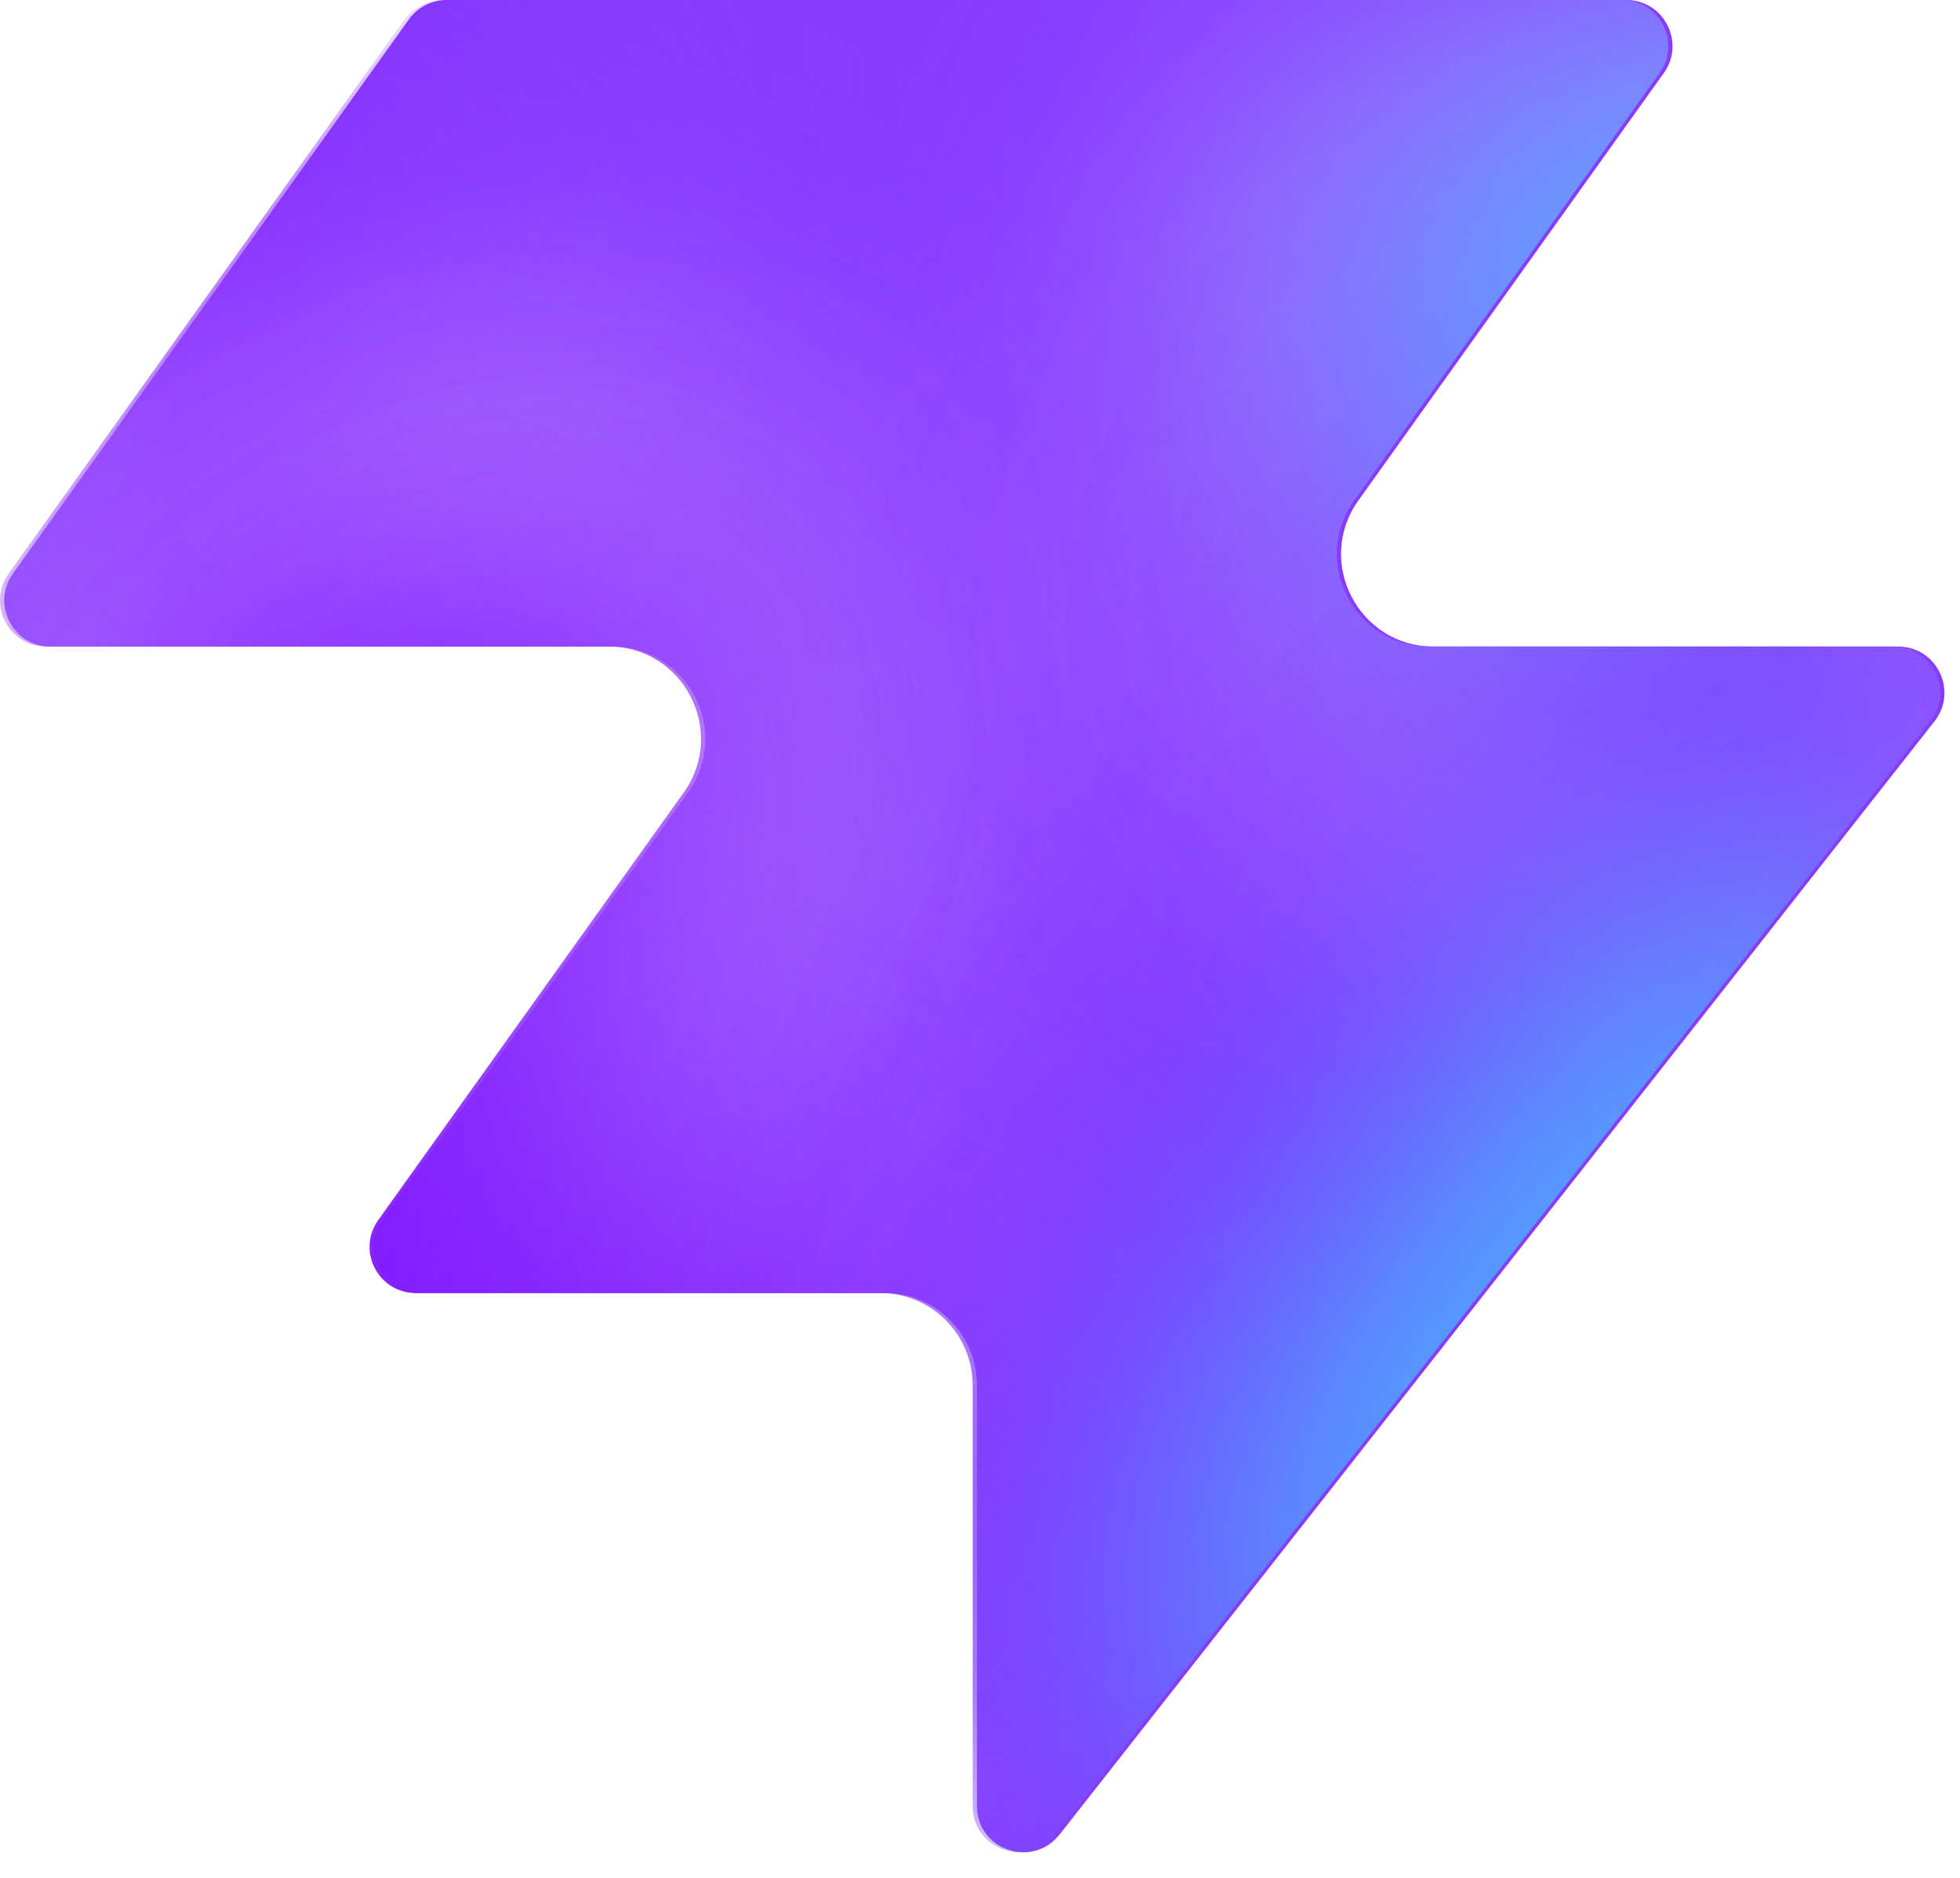
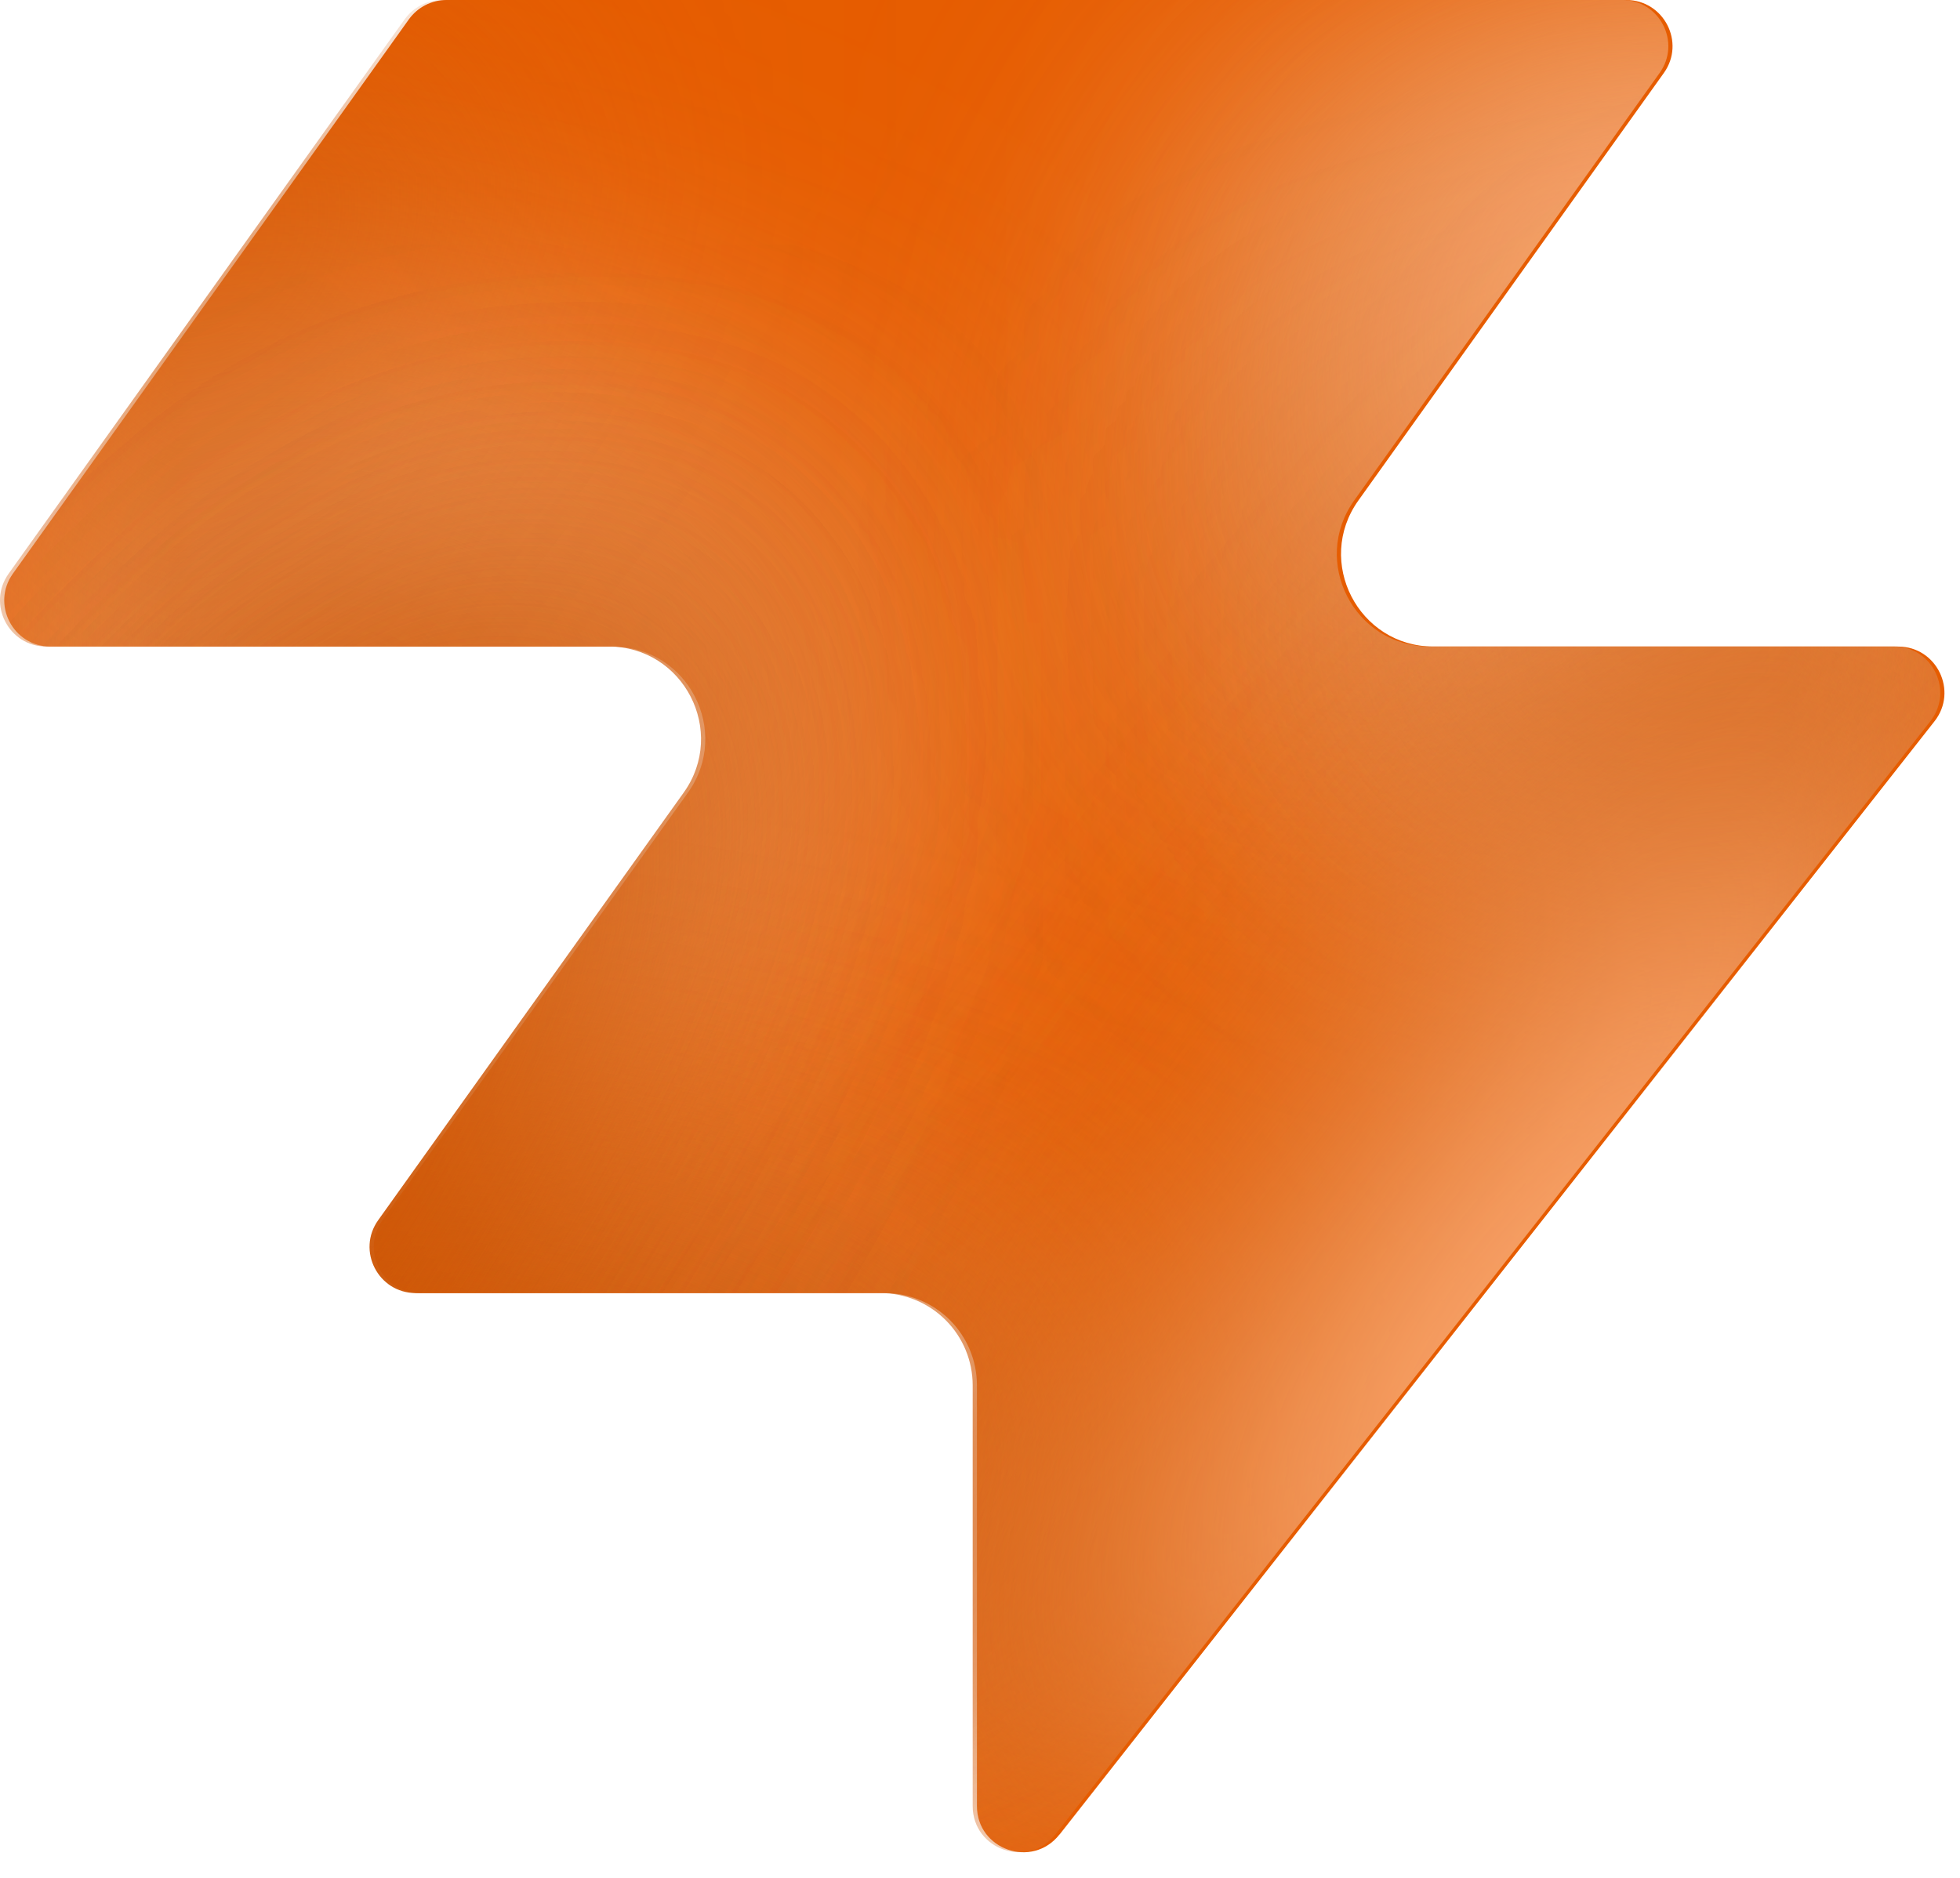
<svg xmlns="http://www.w3.org/2000/svg" width="48" height="46" fill="none" viewBox="0 0 48 46">
-   <path fill="#863bff" d="M25.946 44.938c-.664.845-2.021.375-2.021-.698V33.937a2.26 2.26 0 0 0-2.262-2.262H10.287c-.92 0-1.456-1.04-.92-1.788l7.48-10.471c1.07-1.497 0-3.578-1.842-3.578H1.237c-.92 0-1.456-1.04-.92-1.788L10.013.474c.214-.297.556-.474.92-.474h28.894c.92 0 1.456 1.04.92 1.788l-7.48 10.471c-1.07 1.498 0 3.579 1.842 3.579h11.377c.943 0 1.473 1.088.89 1.83L25.947 44.94z" style="fill:#863bff;fill:color(display-p3 .525 .23 1);fill-opacity:1" />
+   <path fill="#e65c00" d="M25.946 44.938c-.664.845-2.021.375-2.021-.698V33.937a2.26 2.26 0 0 0-2.262-2.262H10.287c-.92 0-1.456-1.04-.92-1.788l7.48-10.471c1.07-1.497 0-3.578-1.842-3.578H1.237c-.92 0-1.456-1.04-.92-1.788L10.013.474c.214-.297.556-.474.92-.474h28.894c.92 0 1.456 1.04.92 1.788l-7.48 10.471c-1.07 1.498 0 3.579 1.842 3.579h11.377c.943 0 1.473 1.088.89 1.83L25.947 44.94z" style="fill:#e65c00;fill:color(display-p3 .902 .361 0);fill-opacity:1" />
  <mask id="a" width="48" height="46" x="0" y="0" maskUnits="userSpaceOnUse" style="mask-type:alpha">
    <path fill="#000" d="M25.842 44.938c-.664.844-2.021.375-2.021-.698V33.937a2.26 2.26 0 0 0-2.262-2.262H10.183c-.92 0-1.456-1.04-.92-1.788l7.48-10.471c1.07-1.498 0-3.579-1.842-3.579H1.133c-.92 0-1.456-1.04-.92-1.787L9.91.473c.214-.297.556-.474.92-.474h28.894c.92 0 1.456 1.04.92 1.788l-7.48 10.471c-1.07 1.498 0 3.578 1.842 3.578h11.377c.943 0 1.473 1.088.89 1.832L25.843 44.94z" style="fill:#000;fill-opacity:1" />
  </mask>
  <g mask="url(#a)">
    <g filter="url(#b)">
-       <ellipse cx="5.508" cy="14.704" fill="#ede6ff" rx="5.508" ry="14.704" style="fill:#ede6ff;fill:color(display-p3 .927 .903 1);fill-opacity:1" transform="matrix(.00324 1 1 -.00324 -4.47 31.516)" />
+       <ellipse cx="5.508" cy="14.704" fill="#ede6ff" rx="5.508" ry="14.704" style="fill:#ffe3cc;fill:color(display-p3 1 .89 .80);fill-opacity:1" transform="matrix(.00324 1 1 -.00324 -4.47 31.516)" />
    </g>
    <g filter="url(#c)">
-       <ellipse cx="10.399" cy="29.851" fill="#ede6ff" rx="10.399" ry="29.851" style="fill:#ede6ff;fill:color(display-p3 .927 .903 1);fill-opacity:1" transform="matrix(.00324 1 1 -.00324 -39.328 7.883)" />
+       <ellipse cx="10.399" cy="29.851" fill="#ede6ff" rx="10.399" ry="29.851" style="fill:#ffe3cc;fill:color(display-p3 1 .89 .80);fill-opacity:1" transform="matrix(.00324 1 1 -.00324 -39.328 7.883)" />
    </g>
    <g filter="url(#d)">
-       <ellipse cx="5.508" cy="30.487" fill="#7e14ff" rx="5.508" ry="30.487" style="fill:#7e14ff;fill:color(display-p3 .492 .077 1);fill-opacity:1" transform="rotate(89.814 -25.913 -14.639)scale(1 -1)" />
+       <ellipse cx="5.508" cy="30.487" fill="#7e14ff" rx="5.508" ry="30.487" style="fill:#cc5200;fill:color(display-p3 .80 .322 0);fill-opacity:1" transform="rotate(89.814 -25.913 -14.639)scale(1 -1)" />
    </g>
    <g filter="url(#e)">
-       <ellipse cx="5.508" cy="30.599" fill="#7e14ff" rx="5.508" ry="30.599" style="fill:#7e14ff;fill:color(display-p3 .492 .077 1);fill-opacity:1" transform="rotate(89.814 -32.644 -3.334)scale(1 -1)" />
+       <ellipse cx="5.508" cy="30.599" fill="#7e14ff" rx="5.508" ry="30.599" style="fill:#cc5200;fill:color(display-p3 .80 .322 0);fill-opacity:1" transform="rotate(89.814 -32.644 -3.334)scale(1 -1)" />
    </g>
    <g filter="url(#f)">
-       <ellipse cx="5.508" cy="30.599" fill="#7e14ff" rx="5.508" ry="30.599" style="fill:#7e14ff;fill:color(display-p3 .492 .077 1);fill-opacity:1" transform="matrix(.00324 1 1 -.00324 -34.34 30.47)" />
+       <ellipse cx="5.508" cy="30.599" fill="#7e14ff" rx="5.508" ry="30.599" style="fill:#cc5200;fill:color(display-p3 .80 .322 0);fill-opacity:1" transform="matrix(.00324 1 1 -.00324 -34.34 30.47)" />
    </g>
    <g filter="url(#g)">
-       <ellipse cx="14.072" cy="22.078" fill="#ede6ff" rx="14.072" ry="22.078" style="fill:#ede6ff;fill:color(display-p3 .927 .903 1);fill-opacity:1" transform="rotate(93.35 24.506 48.493)scale(-1 1)" />
+       <ellipse cx="14.072" cy="22.078" fill="#ede6ff" rx="14.072" ry="22.078" style="fill:#ffe3cc;fill:color(display-p3 1 .89 .80);fill-opacity:1" transform="rotate(93.35 24.506 48.493)scale(-1 1)" />
    </g>
    <g filter="url(#h)">
-       <ellipse cx="3.47" cy="21.501" fill="#7e14ff" rx="3.47" ry="21.501" style="fill:#7e14ff;fill:color(display-p3 .492 .077 1);fill-opacity:1" transform="rotate(89.009 28.708 47.59)scale(-1 1)" />
+       <ellipse cx="3.47" cy="21.501" fill="#7e14ff" rx="3.47" ry="21.501" style="fill:#cc5200;fill:color(display-p3 .80 .322 0);fill-opacity:1" transform="rotate(89.009 28.708 47.59)scale(-1 1)" />
    </g>
    <g filter="url(#i)">
-       <ellipse cx="3.47" cy="21.501" fill="#7e14ff" rx="3.47" ry="21.501" style="fill:#7e14ff;fill:color(display-p3 .492 .077 1);fill-opacity:1" transform="rotate(89.009 28.708 47.59)scale(-1 1)" />
+       <ellipse cx="3.47" cy="21.501" fill="#7e14ff" rx="3.47" ry="21.501" style="fill:#cc5200;fill:color(display-p3 .80 .322 0);fill-opacity:1" transform="rotate(89.009 28.708 47.59)scale(-1 1)" />
    </g>
    <g filter="url(#j)">
-       <ellipse cx=".387" cy="8.972" fill="#7e14ff" rx="4.407" ry="29.108" style="fill:#7e14ff;fill:color(display-p3 .492 .077 1);fill-opacity:1" transform="rotate(39.51 .387 8.972)" />
+       <ellipse cx=".387" cy="8.972" fill="#7e14ff" rx="4.407" ry="29.108" style="fill:#cc5200;fill:color(display-p3 .80 .322 0);fill-opacity:1" transform="rotate(39.51 .387 8.972)" />
    </g>
    <g filter="url(#k)">
-       <ellipse cx="47.523" cy="-6.092" fill="#7e14ff" rx="4.407" ry="29.108" style="fill:#7e14ff;fill:color(display-p3 .492 .077 1);fill-opacity:1" transform="rotate(37.892 47.523 -6.092)" />
+       <ellipse cx="47.523" cy="-6.092" fill="#7e14ff" rx="4.407" ry="29.108" style="fill:#cc5200;fill:color(display-p3 .80 .322 0);fill-opacity:1" transform="rotate(37.892 47.523 -6.092)" />
    </g>
    <g filter="url(#l)">
-       <ellipse cx="41.412" cy="6.333" fill="#47bfff" rx="5.971" ry="9.665" style="fill:#47bfff;fill:color(display-p3 .28 .748 1);fill-opacity:1" transform="rotate(37.892 41.412 6.333)" />
+       <ellipse cx="41.412" cy="6.333" fill="#47bfff" rx="5.971" ry="9.665" style="fill:#ffb380;fill:color(display-p3 1 .702 .502);fill-opacity:1" transform="rotate(37.892 41.412 6.333)" />
    </g>
    <g filter="url(#m)">
-       <ellipse cx="-1.879" cy="38.332" fill="#7e14ff" rx="4.407" ry="29.108" style="fill:#7e14ff;fill:color(display-p3 .492 .077 1);fill-opacity:1" transform="rotate(37.892 -1.88 38.332)" />
+       <ellipse cx="-1.879" cy="38.332" fill="#7e14ff" rx="4.407" ry="29.108" style="fill:#cc5200;fill:color(display-p3 .80 .322 0);fill-opacity:1" transform="rotate(37.892 -1.88 38.332)" />
    </g>
    <g filter="url(#n)">
-       <ellipse cx="-1.879" cy="38.332" fill="#7e14ff" rx="4.407" ry="29.108" style="fill:#7e14ff;fill:color(display-p3 .492 .077 1);fill-opacity:1" transform="rotate(37.892 -1.88 38.332)" />
+       <ellipse cx="-1.879" cy="38.332" fill="#7e14ff" rx="4.407" ry="29.108" style="fill:#cc5200;fill:color(display-p3 .80 .322 0);fill-opacity:1" transform="rotate(37.892 -1.88 38.332)" />
    </g>
    <g filter="url(#o)">
-       <ellipse cx="35.651" cy="29.907" fill="#7e14ff" rx="4.407" ry="29.108" style="fill:#7e14ff;fill:color(display-p3 .492 .077 1);fill-opacity:1" transform="rotate(37.892 35.651 29.907)" />
+       <ellipse cx="35.651" cy="29.907" fill="#7e14ff" rx="4.407" ry="29.108" style="fill:#cc5200;fill:color(display-p3 .80 .322 0);fill-opacity:1" transform="rotate(37.892 35.651 29.907)" />
    </g>
    <g filter="url(#p)">
-       <ellipse cx="38.418" cy="32.4" fill="#47bfff" rx="5.971" ry="15.297" style="fill:#47bfff;fill:color(display-p3 .28 .748 1);fill-opacity:1" transform="rotate(37.892 38.418 32.4)" />
+       <ellipse cx="38.418" cy="32.4" fill="#47bfff" rx="5.971" ry="15.297" style="fill:#ffb380;fill:color(display-p3 1 .702 .502);fill-opacity:1" transform="rotate(37.892 38.418 32.4)" />
    </g>
  </g>
  <defs>
    <filter id="b" width="60.045" height="41.654" x="-19.77" y="16.149" color-interpolation-filters="sRGB" filterUnits="userSpaceOnUse">
      <feFlood flood-opacity="0" result="BackgroundImageFix" />
      <feBlend in="SourceGraphic" in2="BackgroundImageFix" result="shape" />
      <feGaussianBlur result="effect1_foregroundBlur_2002_17158" stdDeviation="7.659" />
    </filter>
    <filter id="c" width="90.34" height="51.437" x="-54.613" y="-7.533" color-interpolation-filters="sRGB" filterUnits="userSpaceOnUse">
      <feFlood flood-opacity="0" result="BackgroundImageFix" />
      <feBlend in="SourceGraphic" in2="BackgroundImageFix" result="shape" />
      <feGaussianBlur result="effect1_foregroundBlur_2002_17158" stdDeviation="7.659" />
    </filter>
    <filter id="d" width="79.355" height="29.4" x="-49.64" y="2.03" color-interpolation-filters="sRGB" filterUnits="userSpaceOnUse">
      <feFlood flood-opacity="0" result="BackgroundImageFix" />
      <feBlend in="SourceGraphic" in2="BackgroundImageFix" result="shape" />
      <feGaussianBlur result="effect1_foregroundBlur_2002_17158" stdDeviation="4.596" />
    </filter>
    <filter id="e" width="79.579" height="29.4" x="-45.045" y="20.029" color-interpolation-filters="sRGB" filterUnits="userSpaceOnUse">
      <feFlood flood-opacity="0" result="BackgroundImageFix" />
      <feBlend in="SourceGraphic" in2="BackgroundImageFix" result="shape" />
      <feGaussianBlur result="effect1_foregroundBlur_2002_17158" stdDeviation="4.596" />
    </filter>
    <filter id="f" width="79.579" height="29.4" x="-43.513" y="21.178" color-interpolation-filters="sRGB" filterUnits="userSpaceOnUse">
      <feFlood flood-opacity="0" result="BackgroundImageFix" />
      <feBlend in="SourceGraphic" in2="BackgroundImageFix" result="shape" />
      <feGaussianBlur result="effect1_foregroundBlur_2002_17158" stdDeviation="4.596" />
    </filter>
    <filter id="g" width="74.749" height="58.852" x="15.756" y="-17.901" color-interpolation-filters="sRGB" filterUnits="userSpaceOnUse">
      <feFlood flood-opacity="0" result="BackgroundImageFix" />
      <feBlend in="SourceGraphic" in2="BackgroundImageFix" result="shape" />
      <feGaussianBlur result="effect1_foregroundBlur_2002_17158" stdDeviation="7.659" />
    </filter>
    <filter id="h" width="61.377" height="25.362" x="23.548" y="2.284" color-interpolation-filters="sRGB" filterUnits="userSpaceOnUse">
      <feFlood flood-opacity="0" result="BackgroundImageFix" />
      <feBlend in="SourceGraphic" in2="BackgroundImageFix" result="shape" />
      <feGaussianBlur result="effect1_foregroundBlur_2002_17158" stdDeviation="4.596" />
    </filter>
    <filter id="i" width="61.377" height="25.362" x="23.548" y="2.284" color-interpolation-filters="sRGB" filterUnits="userSpaceOnUse">
      <feFlood flood-opacity="0" result="BackgroundImageFix" />
      <feBlend in="SourceGraphic" in2="BackgroundImageFix" result="shape" />
      <feGaussianBlur result="effect1_foregroundBlur_2002_17158" stdDeviation="4.596" />
    </filter>
    <filter id="j" width="56.045" height="63.649" x="-27.636" y="-22.853" color-interpolation-filters="sRGB" filterUnits="userSpaceOnUse">
      <feFlood flood-opacity="0" result="BackgroundImageFix" />
      <feBlend in="SourceGraphic" in2="BackgroundImageFix" result="shape" />
      <feGaussianBlur result="effect1_foregroundBlur_2002_17158" stdDeviation="4.596" />
    </filter>
    <filter id="k" width="54.814" height="64.646" x="20.116" y="-38.415" color-interpolation-filters="sRGB" filterUnits="userSpaceOnUse">
      <feFlood flood-opacity="0" result="BackgroundImageFix" />
      <feBlend in="SourceGraphic" in2="BackgroundImageFix" result="shape" />
      <feGaussianBlur result="effect1_foregroundBlur_2002_17158" stdDeviation="4.596" />
    </filter>
    <filter id="l" width="33.541" height="35.313" x="24.641" y="-11.323" color-interpolation-filters="sRGB" filterUnits="userSpaceOnUse">
      <feFlood flood-opacity="0" result="BackgroundImageFix" />
      <feBlend in="SourceGraphic" in2="BackgroundImageFix" result="shape" />
      <feGaussianBlur result="effect1_foregroundBlur_2002_17158" stdDeviation="4.596" />
    </filter>
    <filter id="m" width="54.814" height="64.646" x="-29.286" y="6.009" color-interpolation-filters="sRGB" filterUnits="userSpaceOnUse">
      <feFlood flood-opacity="0" result="BackgroundImageFix" />
      <feBlend in="SourceGraphic" in2="BackgroundImageFix" result="shape" />
      <feGaussianBlur result="effect1_foregroundBlur_2002_17158" stdDeviation="4.596" />
    </filter>
    <filter id="n" width="54.814" height="64.646" x="-29.286" y="6.009" color-interpolation-filters="sRGB" filterUnits="userSpaceOnUse">
      <feFlood flood-opacity="0" result="BackgroundImageFix" />
      <feBlend in="SourceGraphic" in2="BackgroundImageFix" result="shape" />
      <feGaussianBlur result="effect1_foregroundBlur_2002_17158" stdDeviation="4.596" />
    </filter>
    <filter id="o" width="54.814" height="64.646" x="8.244" y="-2.416" color-interpolation-filters="sRGB" filterUnits="userSpaceOnUse">
      <feFlood flood-opacity="0" result="BackgroundImageFix" />
      <feBlend in="SourceGraphic" in2="BackgroundImageFix" result="shape" />
      <feGaussianBlur result="effect1_foregroundBlur_2002_17158" stdDeviation="4.596" />
    </filter>
    <filter id="p" width="39.409" height="43.623" x="18.713" y="10.588" color-interpolation-filters="sRGB" filterUnits="userSpaceOnUse">
      <feFlood flood-opacity="0" result="BackgroundImageFix" />
      <feBlend in="SourceGraphic" in2="BackgroundImageFix" result="shape" />
      <feGaussianBlur result="effect1_foregroundBlur_2002_17158" stdDeviation="4.596" />
    </filter>
  </defs>
</svg>
